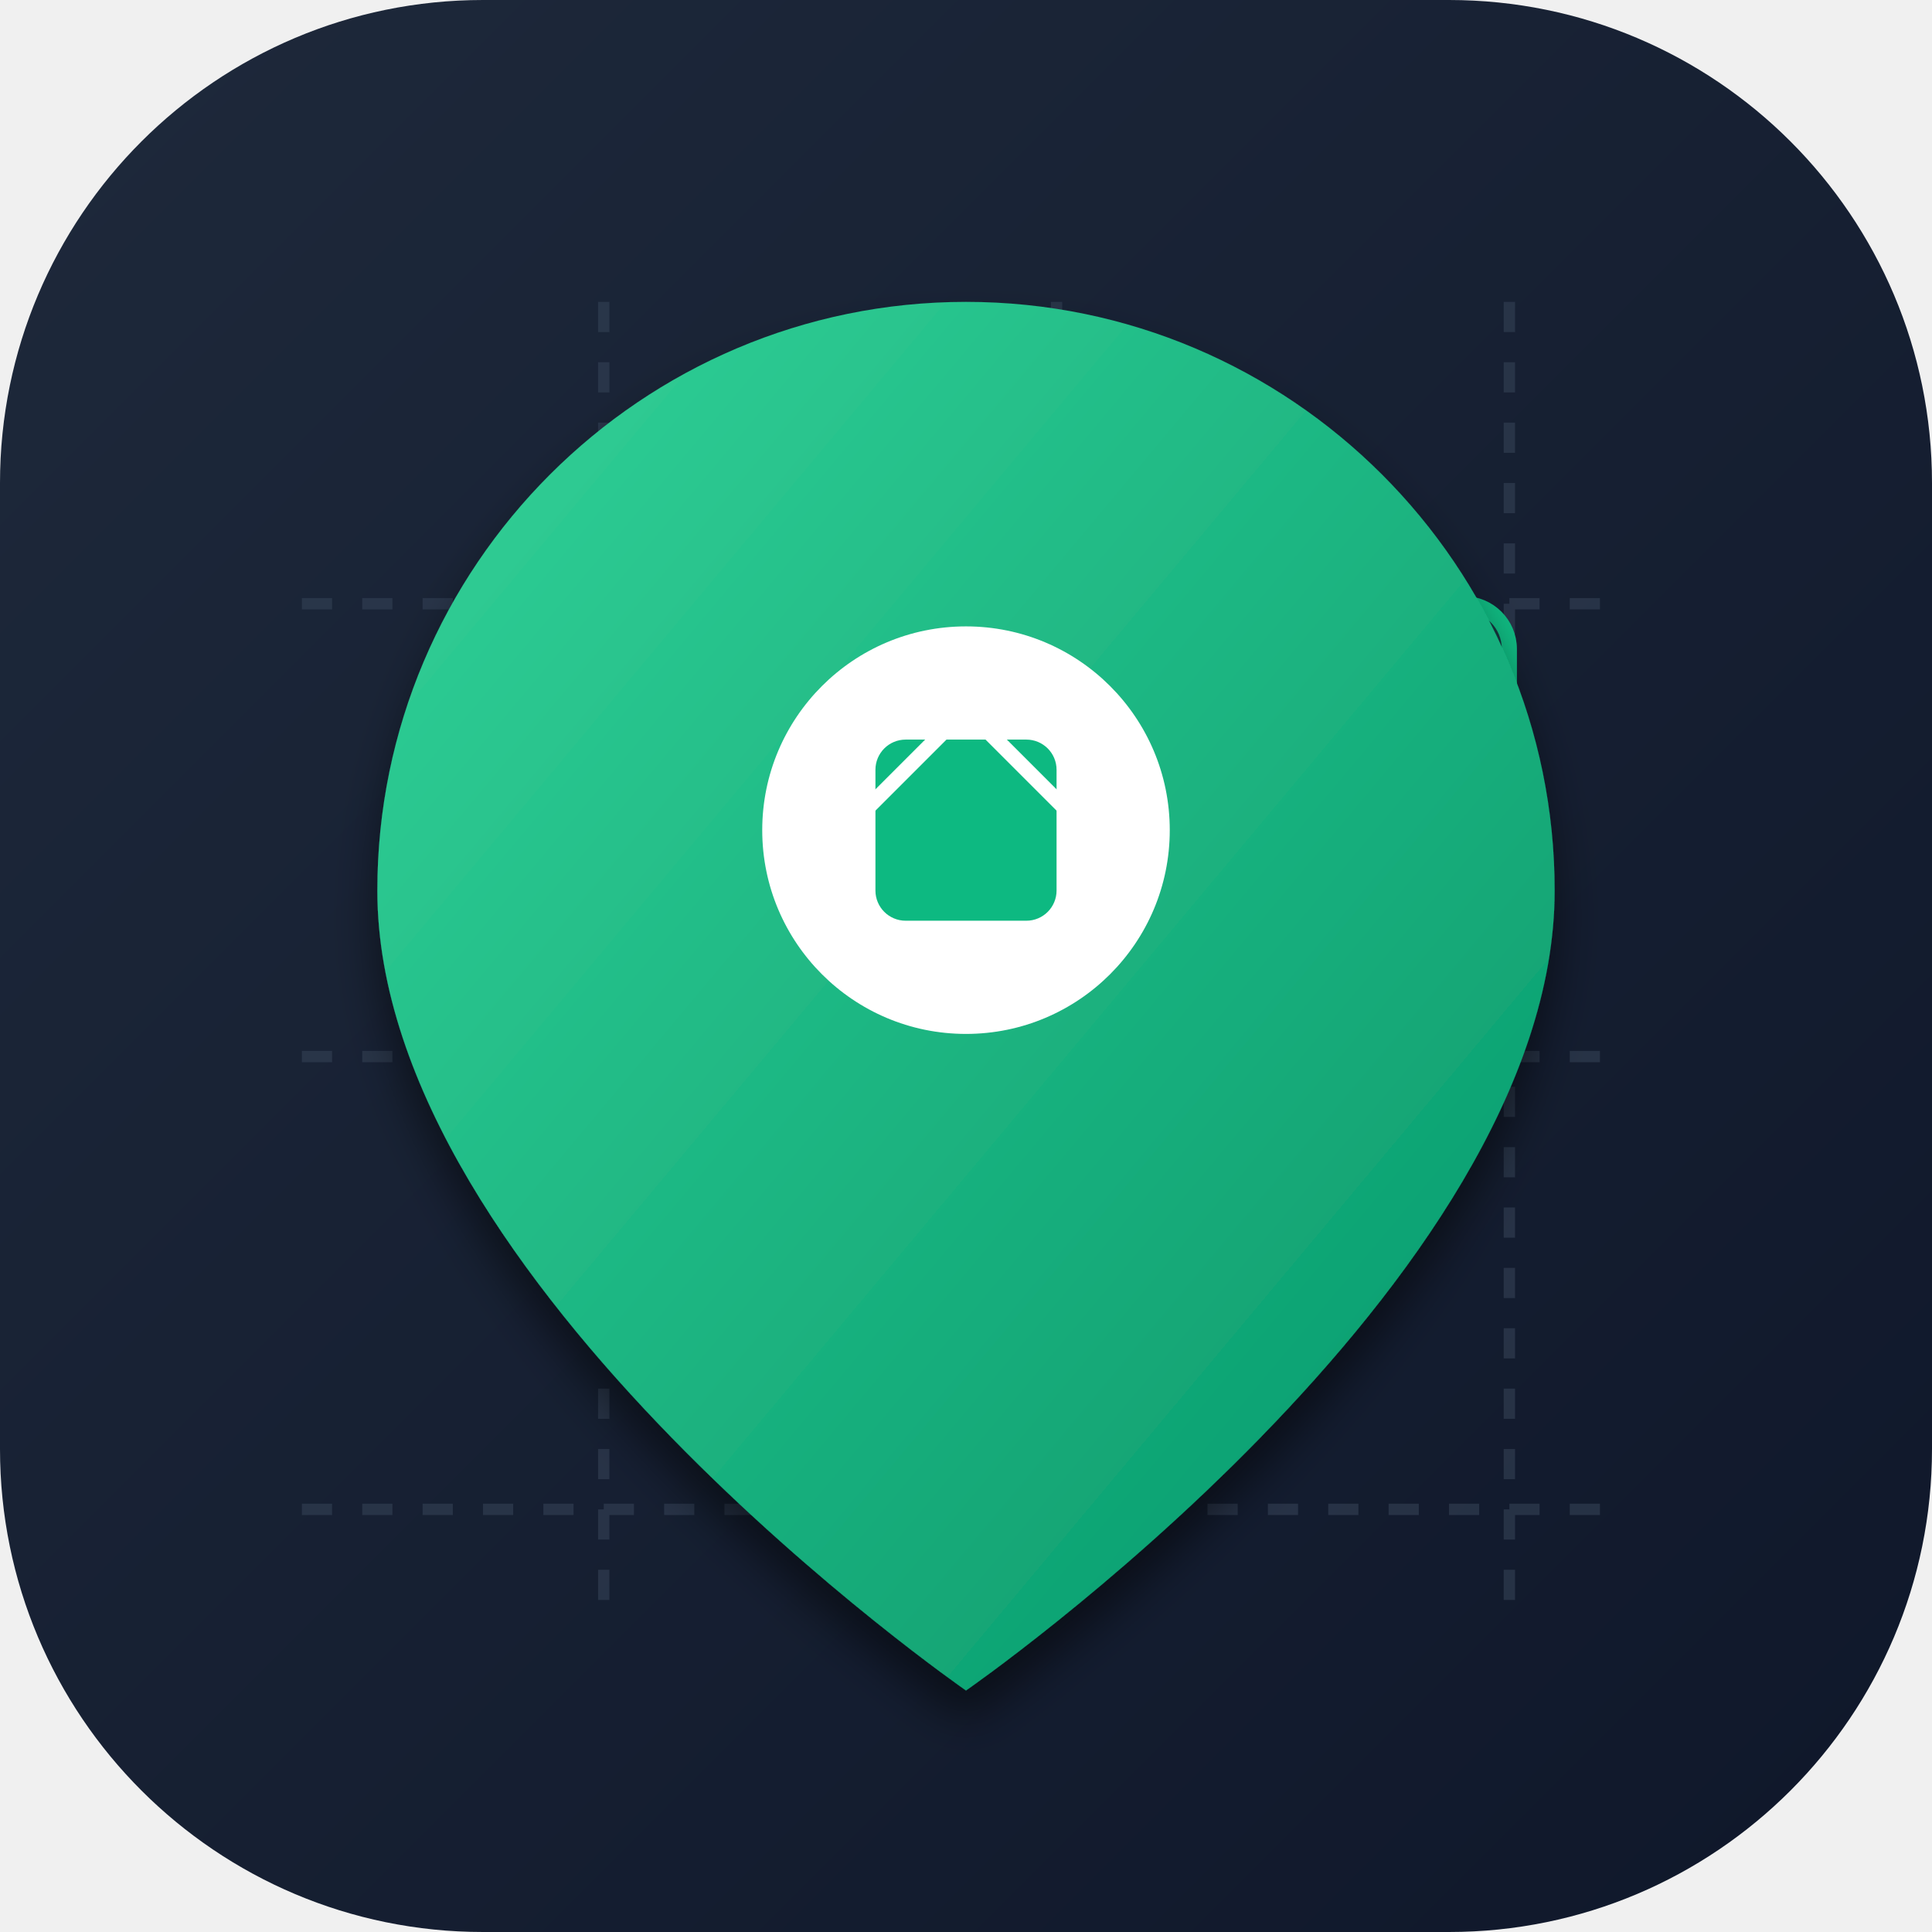
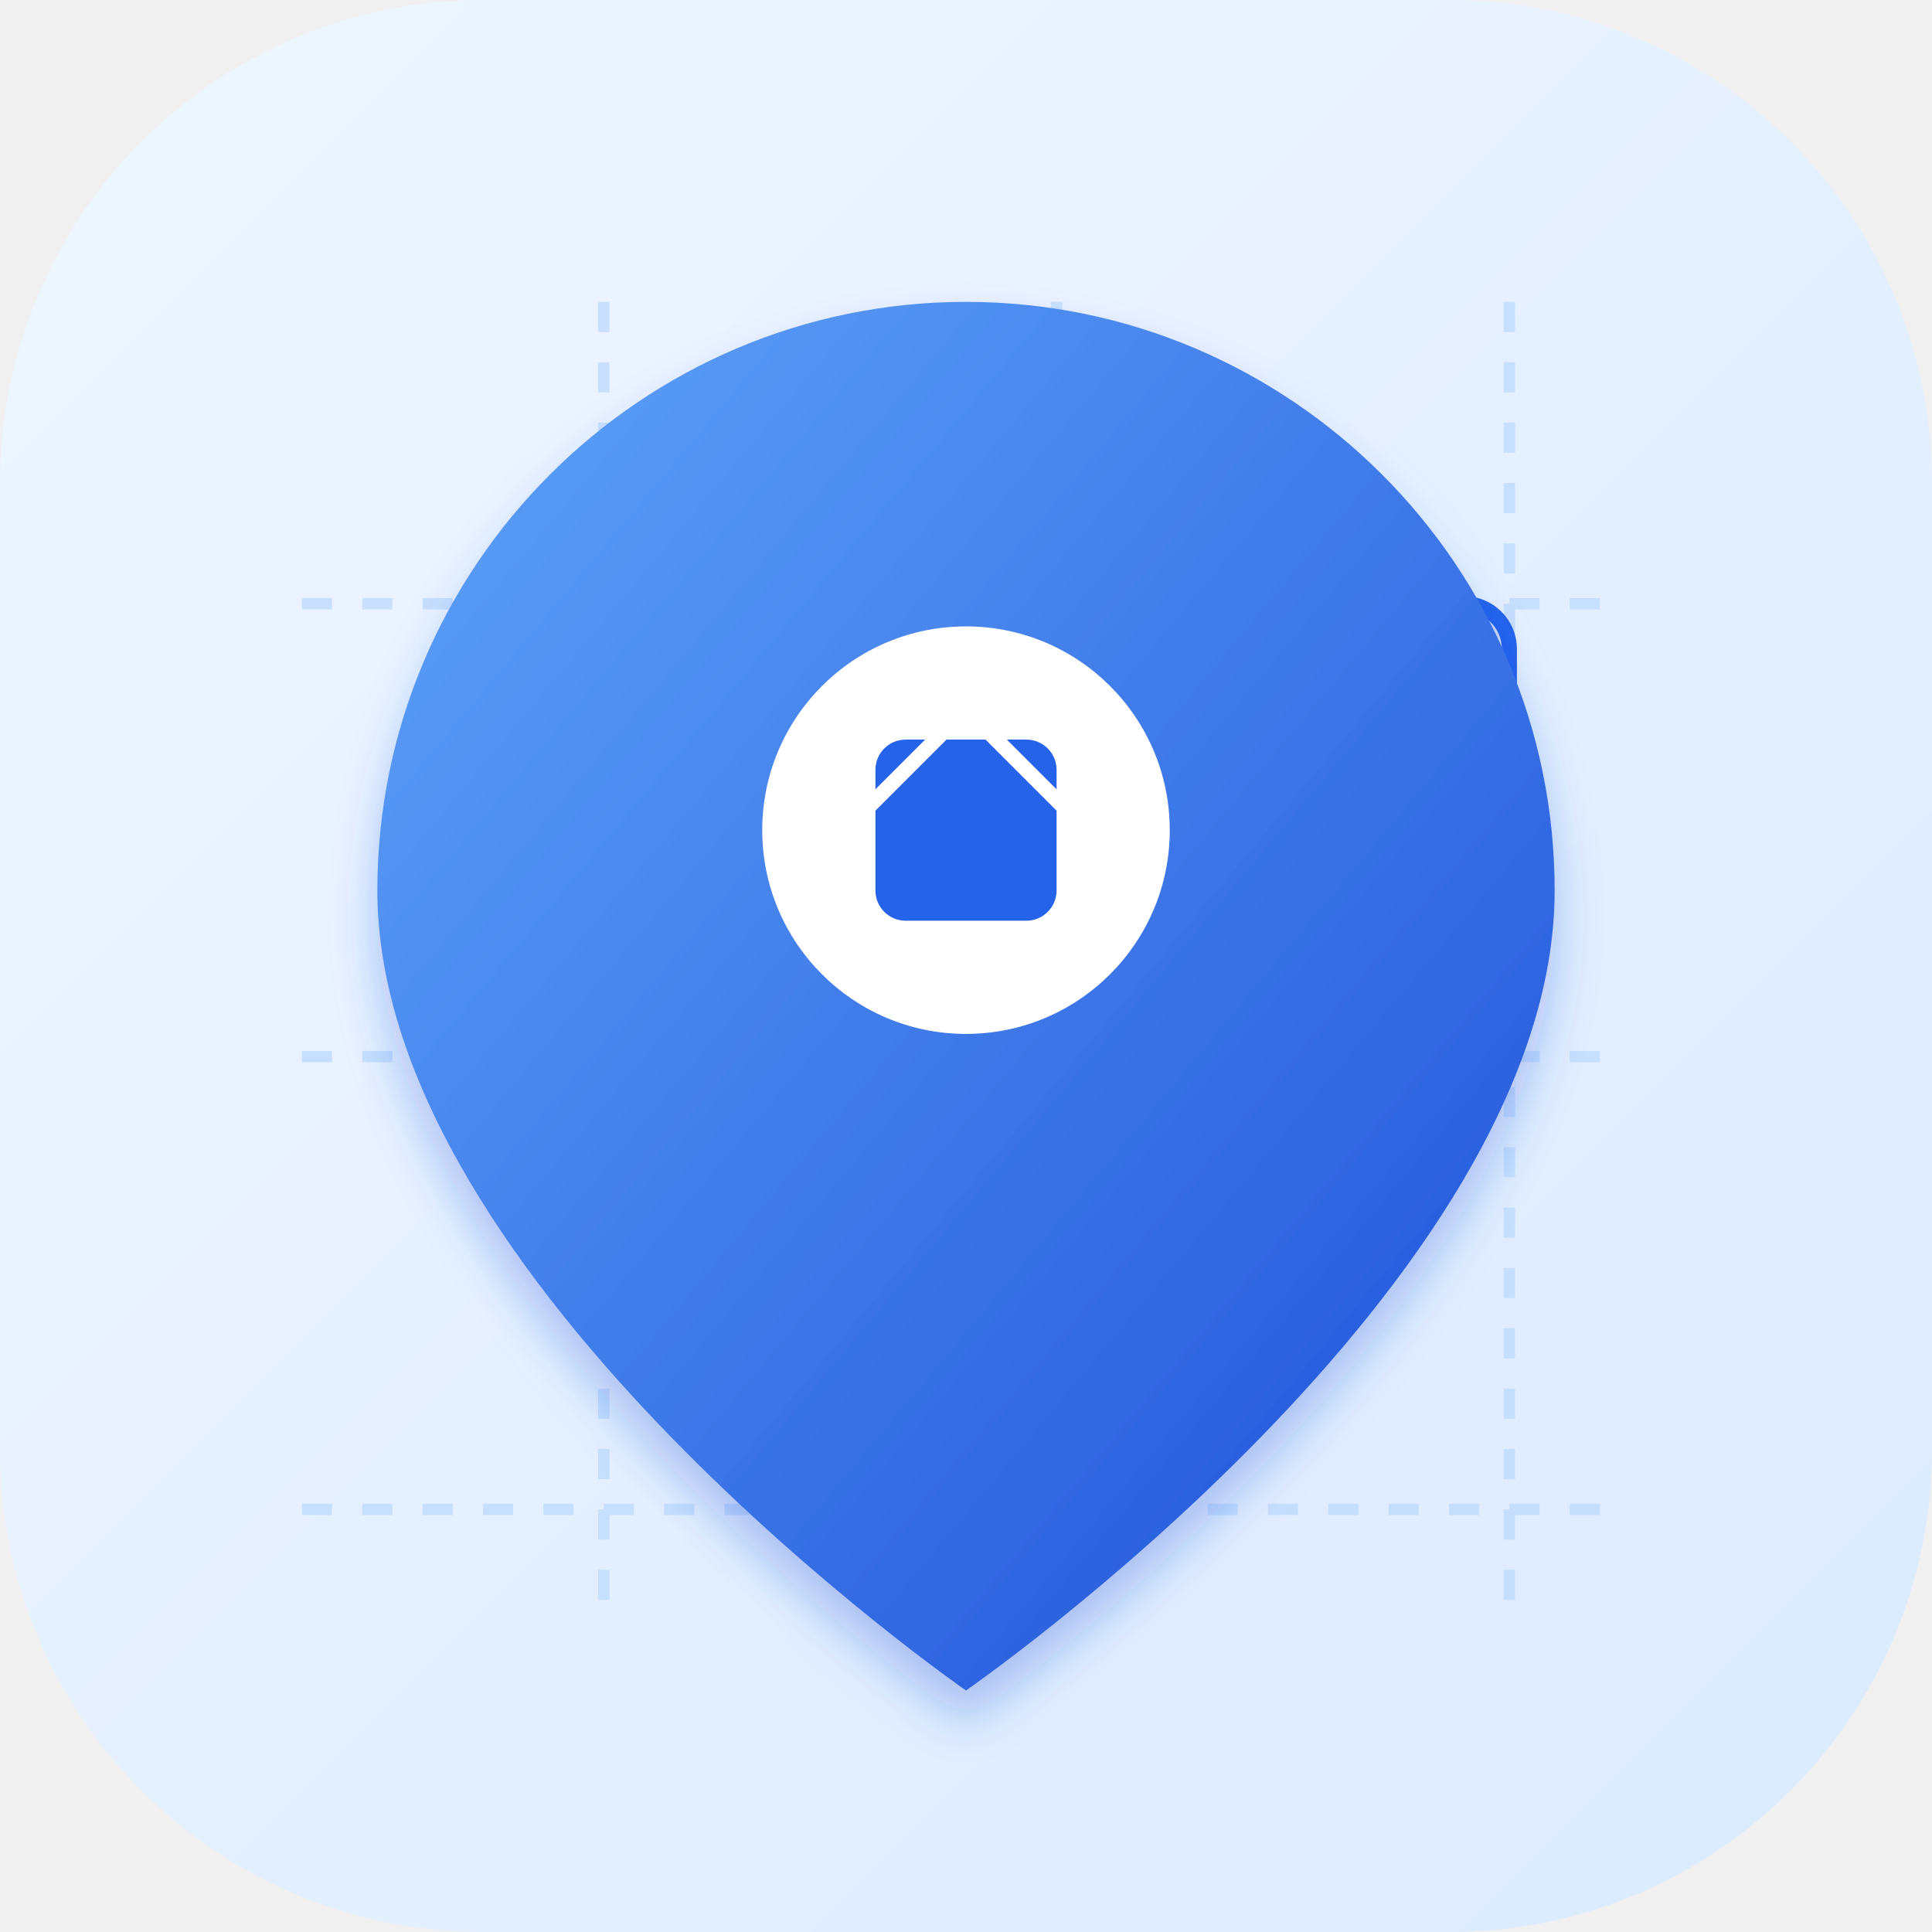
<svg xmlns="http://www.w3.org/2000/svg" viewBox="0 0 512 512" width="100%" height="100%">
  <defs>
    <linearGradient id="pinGrad" x1="0%" y1="0%" x2="100%" y2="100%">
-       <stop offset="0%" stop-color="#34d399" />
-       <stop offset="100%" stop-color="#059669" />
+       <stop offset="0%" stop-color="#60a5fa" />
+       <stop offset="100%" stop-color="#1d4ed8" />
    </linearGradient>
    <linearGradient id="bgGrad" x1="0%" y1="0%" x2="100%" y2="100%">
-       <stop offset="0%" stop-color="#1e293b" />
-       <stop offset="100%" stop-color="#0f172a" />
+       <stop offset="0%" stop-color="#eff6ff" />
+       <stop offset="100%" stop-color="#dbeafe" />
    </linearGradient>
-     <filter id="shadow" x="-10%" y="-10%" width="120%" height="120%">
-       <feDropShadow dx="0" dy="8" stdDeviation="6" flood-color="#000000" flood-opacity="0.5" />
+     <filter id="shadow">
+       <feDropShadow dx="0" dy="8" stdDeviation="6" flood-color="#1d4ed8" flood-opacity="0.3" />
    </filter>
  </defs>
  <rect width="512" height="512" rx="128" fill="url(#bgGrad)" />
-   <g stroke="#334155" stroke-width="3" stroke-dasharray="8 8" opacity="0.6">
+   <g stroke="#bfdbfe" stroke-width="3" stroke-dasharray="8 8" opacity="0.8">
    <line x1="80" y1="160" x2="432" y2="160" />
    <line x1="80" y1="280" x2="432" y2="280" />
    <line x1="80" y1="400" x2="432" y2="400" />
    <line x1="160" y1="80" x2="160" y2="432" />
    <line x1="280" y1="80" x2="280" y2="432" />
    <line x1="400" y1="80" x2="400" y2="432" />
  </g>
-   <rect x="280" y="160" width="120" height="120" rx="12" fill="#10b981" fill-opacity="0.15" stroke="#10b981" stroke-width="4" />
-   <circle cx="340" cy="220" r="6" fill="#10b981" />
+   <rect x="280" y="160" width="120" height="120" rx="12" fill="#2563eb" fill-opacity="0.12" stroke="#2563eb" stroke-width="4" />
  <g filter="url(#shadow)">
    <path d="M256,80 C170,80 100,150 100,236 C100,340 256,448 256,448 C256,448 412,340 412,236 C412,150 342,80 256,80 Z" fill="url(#pinGrad)" />
    <circle cx="256" cy="220" r="54" fill="#ffffff" />
-     <rect x="232" y="196" width="48" height="48" rx="8" fill="#10b981" />
+     <rect x="232" y="196" width="48" height="48" rx="8" fill="#2563eb" />
    <path d="M224,220 L256,188 L288,220" stroke="#ffffff" stroke-width="4" stroke-linecap="round" stroke-linejoin="round" fill="none" />
  </g>
</svg>
